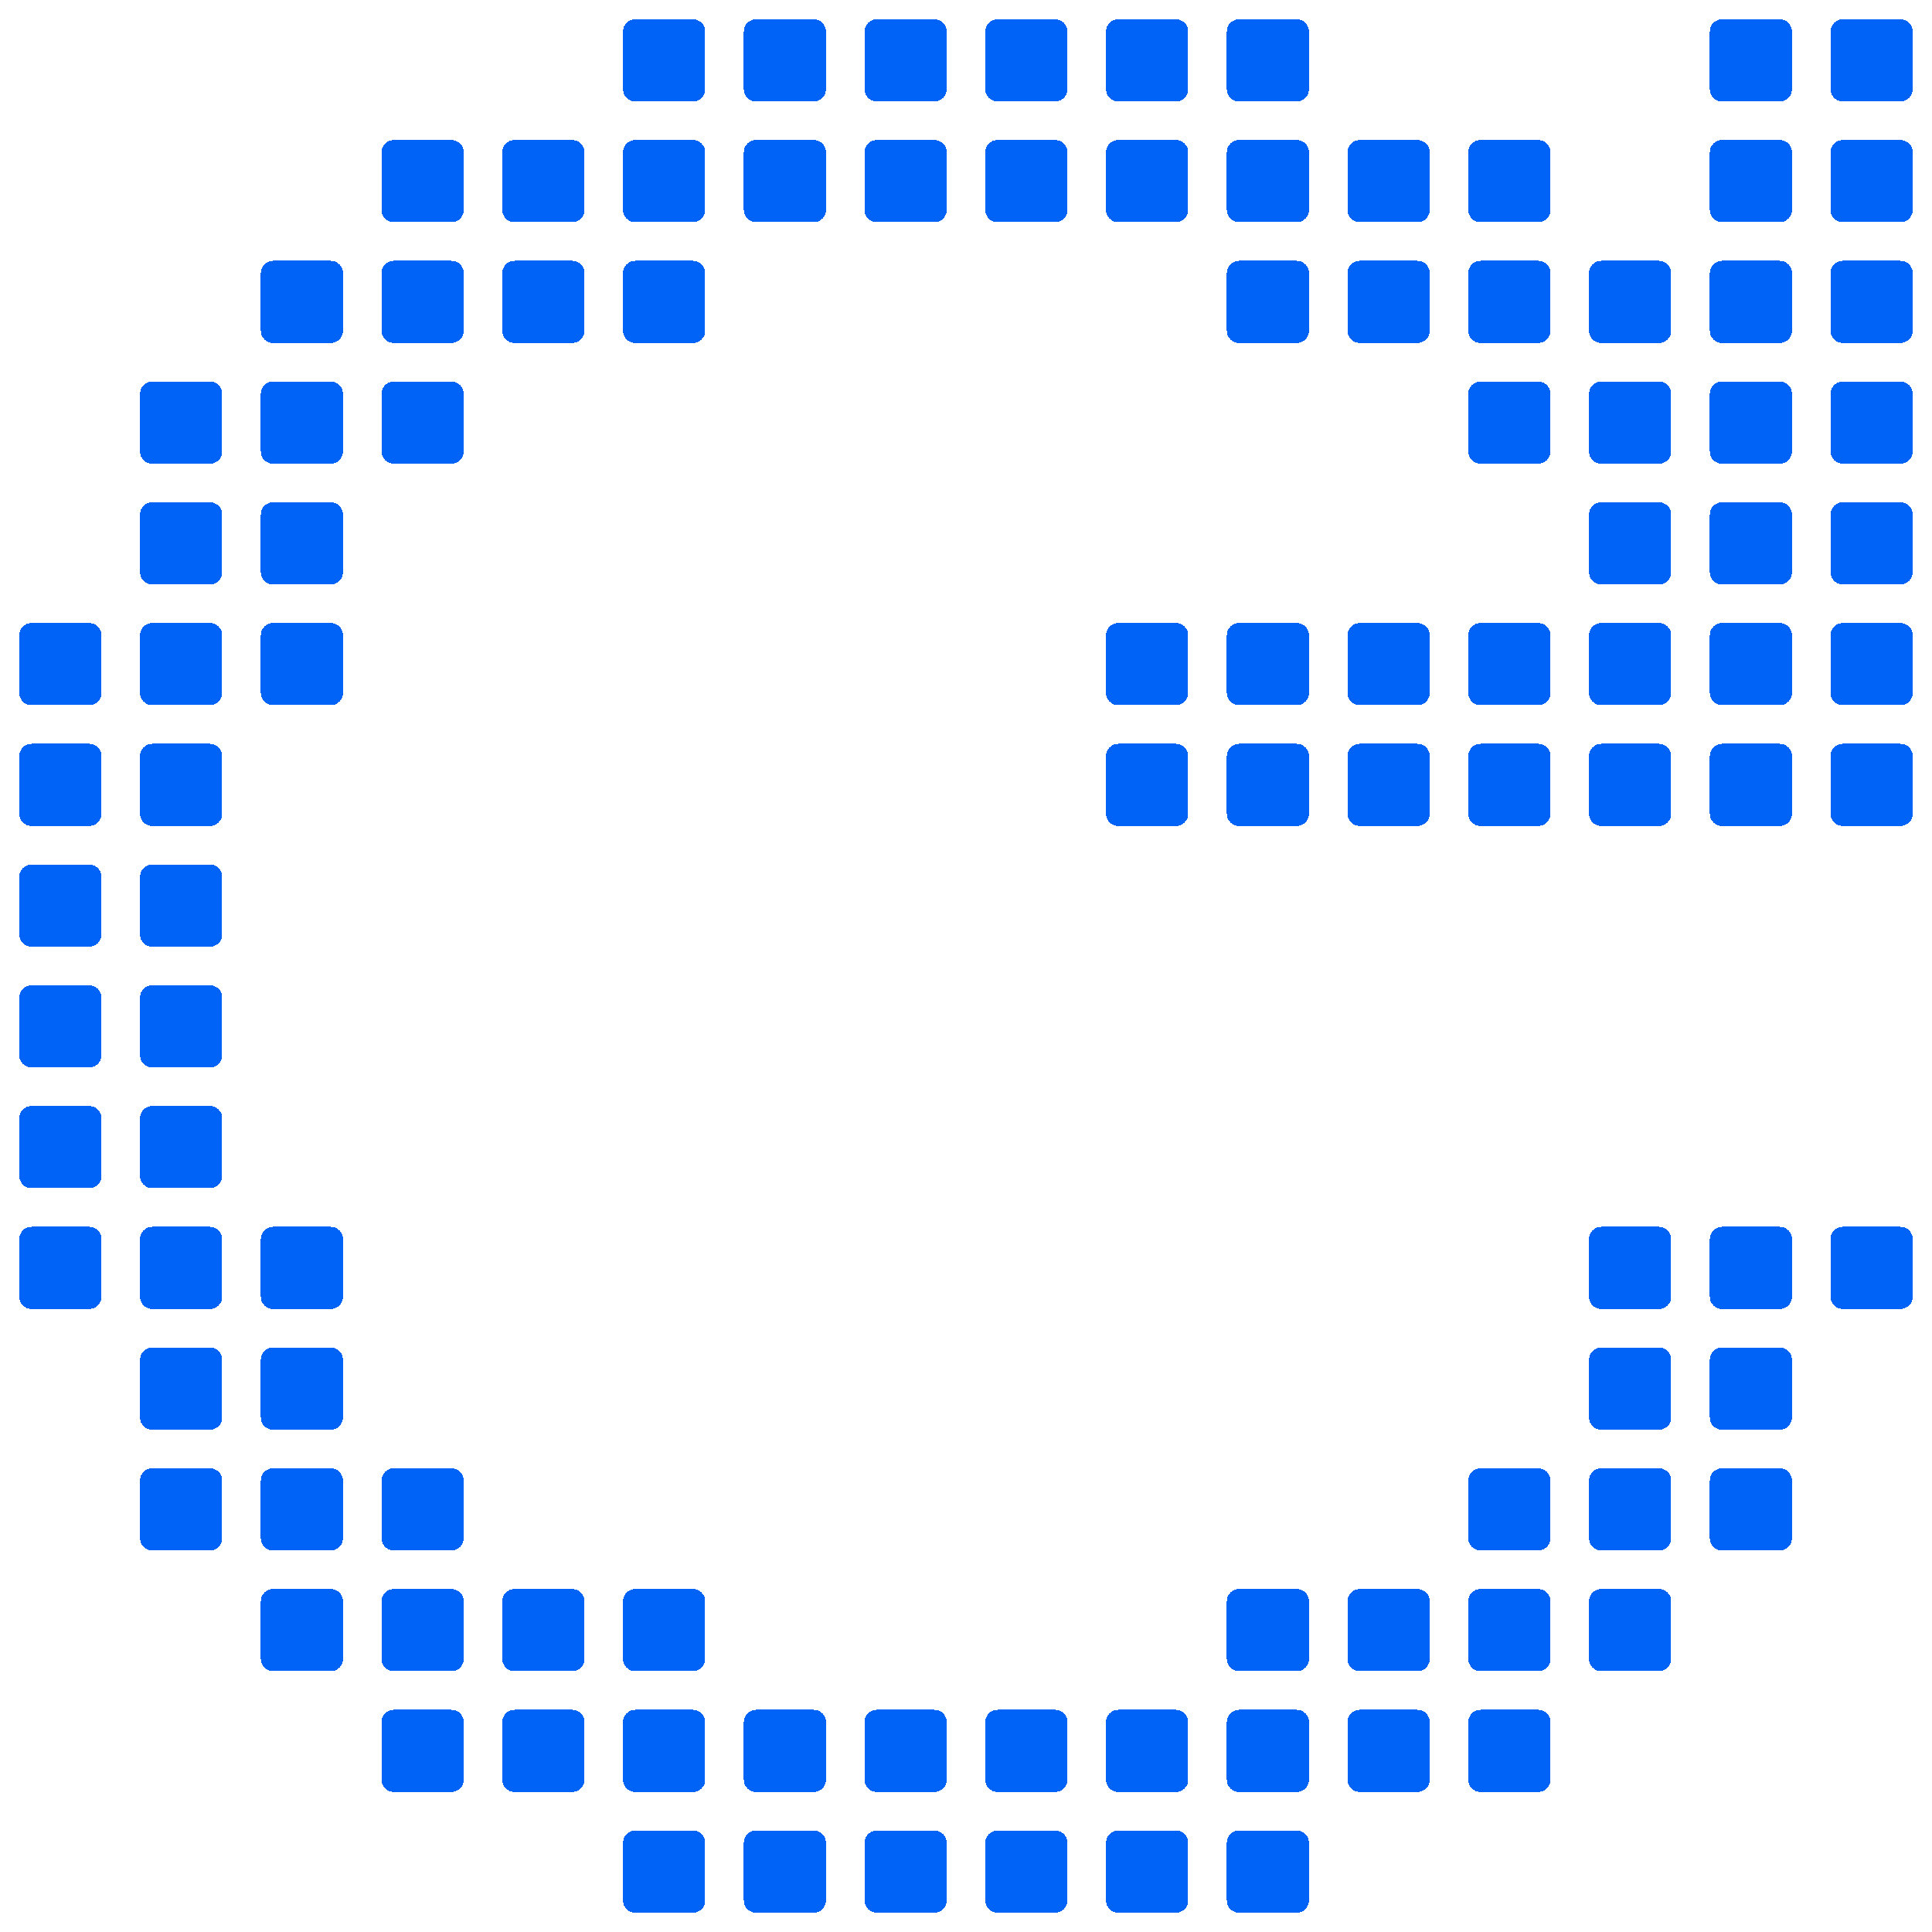
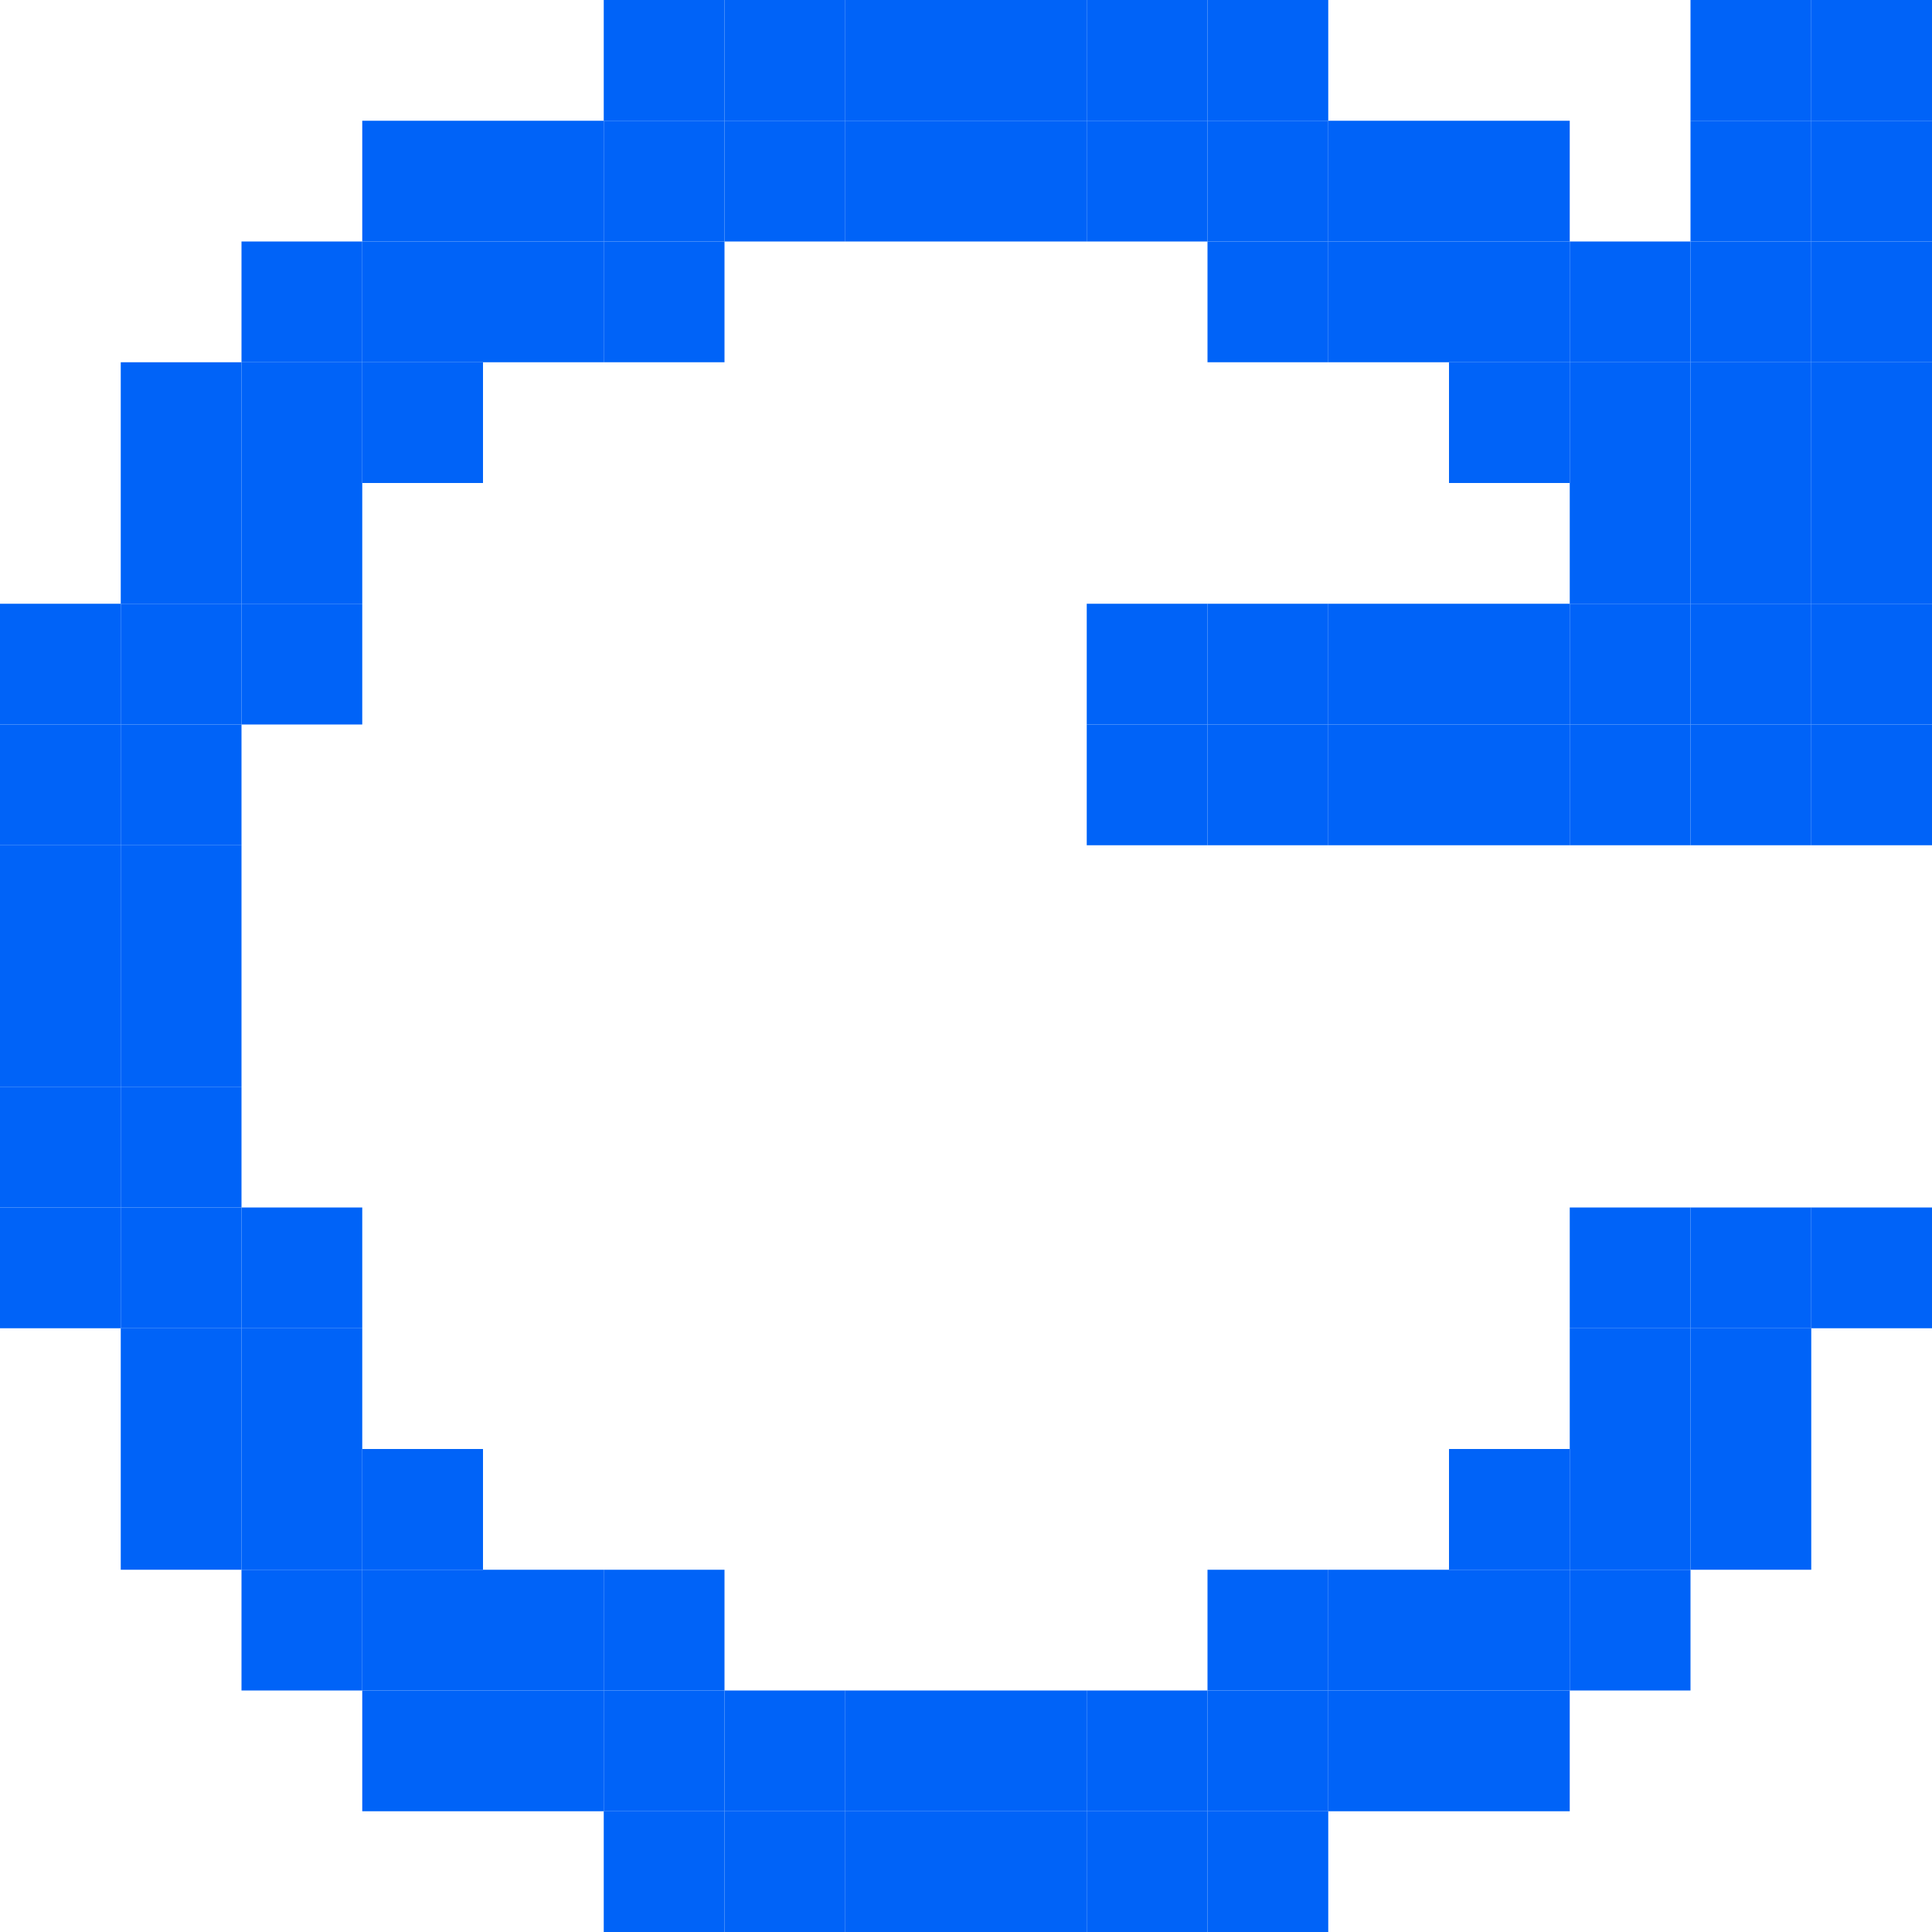
- <svg xmlns="http://www.w3.org/2000/svg" width="64" height="64" viewBox="0 0 16 16" fill="#0063f8" shape-rendering="crispEdges">
-   <rect x="5.16" y="0.16" width="0.68" height="0.68" rx="0.10" />
-   <rect x="6.16" y="0.16" width="0.68" height="0.68" rx="0.10" />
-   <rect x="7.16" y="0.16" width="0.68" height="0.68" rx="0.10" />
-   <rect x="8.16" y="0.16" width="0.68" height="0.68" rx="0.10" />
-   <rect x="9.16" y="0.16" width="0.68" height="0.68" rx="0.10" />
-   <rect x="10.16" y="0.16" width="0.68" height="0.68" rx="0.10" />
-   <rect x="14.16" y="0.16" width="0.68" height="0.68" rx="0.10" />
-   <rect x="15.16" y="0.16" width="0.68" height="0.68" rx="0.10" />
-   <rect x="3.16" y="1.16" width="0.68" height="0.68" rx="0.10" />
-   <rect x="4.16" y="1.16" width="0.68" height="0.68" rx="0.10" />
-   <rect x="5.16" y="1.16" width="0.68" height="0.68" rx="0.10" />
-   <rect x="6.16" y="1.16" width="0.68" height="0.68" rx="0.10" />
-   <rect x="7.16" y="1.16" width="0.68" height="0.68" rx="0.10" />
-   <rect x="8.16" y="1.16" width="0.68" height="0.68" rx="0.10" />
-   <rect x="9.16" y="1.16" width="0.68" height="0.68" rx="0.10" />
-   <rect x="10.16" y="1.16" width="0.68" height="0.68" rx="0.10" />
-   <rect x="11.16" y="1.16" width="0.68" height="0.68" rx="0.10" />
-   <rect x="12.16" y="1.16" width="0.68" height="0.68" rx="0.10" />
-   <rect x="14.16" y="1.16" width="0.68" height="0.68" rx="0.10" />
-   <rect x="15.16" y="1.16" width="0.68" height="0.68" rx="0.10" />
-   <rect x="2.16" y="2.16" width="0.68" height="0.68" rx="0.10" />
-   <rect x="3.16" y="2.16" width="0.68" height="0.68" rx="0.10" />
-   <rect x="4.16" y="2.16" width="0.68" height="0.68" rx="0.10" />
-   <rect x="5.16" y="2.16" width="0.68" height="0.68" rx="0.10" />
-   <rect x="10.16" y="2.16" width="0.68" height="0.68" rx="0.10" />
-   <rect x="11.16" y="2.16" width="0.68" height="0.68" rx="0.10" />
-   <rect x="12.16" y="2.16" width="0.68" height="0.68" rx="0.10" />
-   <rect x="13.16" y="2.16" width="0.68" height="0.68" rx="0.10" />
-   <rect x="14.16" y="2.16" width="0.68" height="0.68" rx="0.10" />
-   <rect x="15.16" y="2.16" width="0.68" height="0.68" rx="0.10" />
-   <rect x="1.16" y="3.16" width="0.68" height="0.68" rx="0.10" />
-   <rect x="2.16" y="3.16" width="0.68" height="0.68" rx="0.10" />
-   <rect x="3.16" y="3.16" width="0.68" height="0.68" rx="0.10" />
-   <rect x="12.16" y="3.16" width="0.68" height="0.68" rx="0.10" />
-   <rect x="13.16" y="3.16" width="0.68" height="0.68" rx="0.10" />
-   <rect x="14.16" y="3.16" width="0.68" height="0.68" rx="0.10" />
-   <rect x="15.16" y="3.16" width="0.68" height="0.68" rx="0.10" />
-   <rect x="1.16" y="4.16" width="0.68" height="0.68" rx="0.10" />
-   <rect x="2.16" y="4.16" width="0.68" height="0.68" rx="0.10" />
-   <rect x="13.16" y="4.16" width="0.68" height="0.68" rx="0.10" />
-   <rect x="14.16" y="4.16" width="0.68" height="0.68" rx="0.10" />
-   <rect x="15.16" y="4.16" width="0.68" height="0.68" rx="0.10" />
-   <rect x="0.16" y="5.16" width="0.68" height="0.68" rx="0.10" />
-   <rect x="1.16" y="5.16" width="0.68" height="0.68" rx="0.10" />
-   <rect x="2.16" y="5.16" width="0.68" height="0.68" rx="0.10" />
-   <rect x="9.16" y="5.16" width="0.68" height="0.68" rx="0.10" />
-   <rect x="10.16" y="5.16" width="0.68" height="0.68" rx="0.10" />
-   <rect x="11.16" y="5.16" width="0.68" height="0.68" rx="0.10" />
-   <rect x="12.16" y="5.16" width="0.68" height="0.68" rx="0.10" />
-   <rect x="13.16" y="5.16" width="0.68" height="0.68" rx="0.10" />
-   <rect x="14.16" y="5.16" width="0.68" height="0.68" rx="0.10" />
-   <rect x="15.16" y="5.16" width="0.68" height="0.68" rx="0.10" />
-   <rect x="0.16" y="6.16" width="0.68" height="0.68" rx="0.10" />
-   <rect x="1.16" y="6.16" width="0.68" height="0.68" rx="0.10" />
-   <rect x="9.16" y="6.16" width="0.68" height="0.68" rx="0.10" />
-   <rect x="10.16" y="6.16" width="0.68" height="0.68" rx="0.10" />
-   <rect x="11.16" y="6.16" width="0.68" height="0.68" rx="0.10" />
-   <rect x="12.16" y="6.16" width="0.68" height="0.68" rx="0.10" />
-   <rect x="13.16" y="6.16" width="0.68" height="0.68" rx="0.10" />
-   <rect x="14.16" y="6.16" width="0.68" height="0.68" rx="0.10" />
-   <rect x="15.16" y="6.16" width="0.68" height="0.68" rx="0.10" />
-   <rect x="0.16" y="7.16" width="0.68" height="0.68" rx="0.10" />
-   <rect x="1.16" y="7.16" width="0.68" height="0.68" rx="0.10" />
-   <rect x="0.16" y="8.16" width="0.68" height="0.68" rx="0.10" />
-   <rect x="1.16" y="8.16" width="0.68" height="0.68" rx="0.10" />
-   <rect x="0.16" y="9.16" width="0.68" height="0.68" rx="0.10" />
-   <rect x="1.16" y="9.16" width="0.68" height="0.68" rx="0.10" />
-   <rect x="0.16" y="10.16" width="0.68" height="0.68" rx="0.10" />
-   <rect x="1.16" y="10.16" width="0.68" height="0.68" rx="0.10" />
-   <rect x="2.16" y="10.16" width="0.68" height="0.68" rx="0.10" />
-   <rect x="13.16" y="10.16" width="0.68" height="0.68" rx="0.10" />
-   <rect x="14.16" y="10.16" width="0.68" height="0.68" rx="0.10" />
-   <rect x="15.16" y="10.16" width="0.68" height="0.68" rx="0.10" />
-   <rect x="1.16" y="11.16" width="0.68" height="0.68" rx="0.10" />
-   <rect x="2.16" y="11.16" width="0.68" height="0.68" rx="0.10" />
-   <rect x="13.16" y="11.16" width="0.68" height="0.68" rx="0.10" />
-   <rect x="14.16" y="11.16" width="0.68" height="0.68" rx="0.10" />
-   <rect x="1.16" y="12.16" width="0.68" height="0.68" rx="0.10" />
-   <rect x="2.16" y="12.16" width="0.68" height="0.68" rx="0.10" />
-   <rect x="3.16" y="12.16" width="0.68" height="0.68" rx="0.10" />
-   <rect x="12.16" y="12.16" width="0.68" height="0.68" rx="0.10" />
-   <rect x="13.16" y="12.16" width="0.68" height="0.68" rx="0.10" />
-   <rect x="14.16" y="12.16" width="0.68" height="0.68" rx="0.10" />
-   <rect x="2.16" y="13.16" width="0.68" height="0.68" rx="0.10" />
-   <rect x="3.16" y="13.16" width="0.68" height="0.68" rx="0.10" />
-   <rect x="4.16" y="13.16" width="0.68" height="0.68" rx="0.10" />
-   <rect x="5.16" y="13.16" width="0.68" height="0.68" rx="0.10" />
-   <rect x="10.16" y="13.16" width="0.68" height="0.68" rx="0.10" />
-   <rect x="11.16" y="13.16" width="0.68" height="0.68" rx="0.10" />
-   <rect x="12.16" y="13.16" width="0.68" height="0.68" rx="0.10" />
-   <rect x="13.16" y="13.16" width="0.68" height="0.68" rx="0.10" />
-   <rect x="3.16" y="14.16" width="0.68" height="0.68" rx="0.10" />
-   <rect x="4.16" y="14.16" width="0.68" height="0.68" rx="0.10" />
-   <rect x="5.16" y="14.16" width="0.68" height="0.68" rx="0.10" />
-   <rect x="6.16" y="14.16" width="0.68" height="0.68" rx="0.10" />
-   <rect x="7.16" y="14.16" width="0.68" height="0.68" rx="0.10" />
-   <rect x="8.16" y="14.16" width="0.68" height="0.68" rx="0.10" />
-   <rect x="9.16" y="14.16" width="0.68" height="0.68" rx="0.10" />
-   <rect x="10.16" y="14.16" width="0.68" height="0.68" rx="0.10" />
-   <rect x="11.16" y="14.16" width="0.68" height="0.68" rx="0.10" />
-   <rect x="12.16" y="14.16" width="0.68" height="0.68" rx="0.10" />
-   <rect x="5.16" y="15.16" width="0.68" height="0.68" rx="0.10" />
-   <rect x="6.16" y="15.16" width="0.68" height="0.68" rx="0.10" />
-   <rect x="7.16" y="15.16" width="0.68" height="0.68" rx="0.10" />
-   <rect x="8.16" y="15.16" width="0.68" height="0.68" rx="0.10" />
-   <rect x="9.16" y="15.16" width="0.68" height="0.68" rx="0.10" />
-   <rect x="10.16" y="15.16" width="0.68" height="0.68" rx="0.10" />
+ <svg xmlns="http://www.w3.org/2000/svg" width="64" height="64" viewBox="0 0 16 16" fill="#0063f8">
+   <rect x="5" y="0" width="1" height="1" />
+   <rect x="6" y="0" width="1" height="1" />
+   <rect x="7" y="0" width="1" height="1" />
+   <rect x="8" y="0" width="1" height="1" />
+   <rect x="9" y="0" width="1" height="1" />
+   <rect x="10" y="0" width="1" height="1" />
+   <rect x="14" y="0" width="1" height="1" />
+   <rect x="15" y="0" width="1" height="1" />
+   <rect x="3" y="1" width="1" height="1" />
+   <rect x="4" y="1" width="1" height="1" />
+   <rect x="5" y="1" width="1" height="1" />
+   <rect x="6" y="1" width="1" height="1" />
+   <rect x="7" y="1" width="1" height="1" />
+   <rect x="8" y="1" width="1" height="1" />
+   <rect x="9" y="1" width="1" height="1" />
+   <rect x="10" y="1" width="1" height="1" />
+   <rect x="11" y="1" width="1" height="1" />
+   <rect x="12" y="1" width="1" height="1" />
+   <rect x="14" y="1" width="1" height="1" />
+   <rect x="15" y="1" width="1" height="1" />
+   <rect x="2" y="2" width="1" height="1" />
+   <rect x="3" y="2" width="1" height="1" />
+   <rect x="4" y="2" width="1" height="1" />
+   <rect x="5" y="2" width="1" height="1" />
+   <rect x="10" y="2" width="1" height="1" />
+   <rect x="11" y="2" width="1" height="1" />
+   <rect x="12" y="2" width="1" height="1" />
+   <rect x="13" y="2" width="1" height="1" />
+   <rect x="14" y="2" width="1" height="1" />
+   <rect x="15" y="2" width="1" height="1" />
+   <rect x="1" y="3" width="1" height="1" />
+   <rect x="2" y="3" width="1" height="1" />
+   <rect x="3" y="3" width="1" height="1" />
+   <rect x="12" y="3" width="1" height="1" />
+   <rect x="13" y="3" width="1" height="1" />
+   <rect x="14" y="3" width="1" height="1" />
+   <rect x="15" y="3" width="1" height="1" />
+   <rect x="1" y="4" width="1" height="1" />
+   <rect x="2" y="4" width="1" height="1" />
+   <rect x="13" y="4" width="1" height="1" />
+   <rect x="14" y="4" width="1" height="1" />
+   <rect x="15" y="4" width="1" height="1" />
+   <rect x="0" y="5" width="1" height="1" />
+   <rect x="1" y="5" width="1" height="1" />
+   <rect x="2" y="5" width="1" height="1" />
+   <rect x="9" y="5" width="1" height="1" />
+   <rect x="10" y="5" width="1" height="1" />
+   <rect x="11" y="5" width="1" height="1" />
+   <rect x="12" y="5" width="1" height="1" />
+   <rect x="13" y="5" width="1" height="1" />
+   <rect x="14" y="5" width="1" height="1" />
+   <rect x="15" y="5" width="1" height="1" />
+   <rect x="0" y="6" width="1" height="1" />
+   <rect x="1" y="6" width="1" height="1" />
+   <rect x="9" y="6" width="1" height="1" />
+   <rect x="10" y="6" width="1" height="1" />
+   <rect x="11" y="6" width="1" height="1" />
+   <rect x="12" y="6" width="1" height="1" />
+   <rect x="13" y="6" width="1" height="1" />
+   <rect x="14" y="6" width="1" height="1" />
+   <rect x="15" y="6" width="1" height="1" />
+   <rect x="0" y="7" width="1" height="1" />
+   <rect x="1" y="7" width="1" height="1" />
+   <rect x="0" y="8" width="1" height="1" />
+   <rect x="1" y="8" width="1" height="1" />
+   <rect x="0" y="9" width="1" height="1" />
+   <rect x="1" y="9" width="1" height="1" />
+   <rect x="0" y="10" width="1" height="1" />
+   <rect x="1" y="10" width="1" height="1" />
+   <rect x="2" y="10" width="1" height="1" />
+   <rect x="13" y="10" width="1" height="1" />
+   <rect x="14" y="10" width="1" height="1" />
+   <rect x="15" y="10" width="1" height="1" />
+   <rect x="1" y="11" width="1" height="1" />
+   <rect x="2" y="11" width="1" height="1" />
+   <rect x="13" y="11" width="1" height="1" />
+   <rect x="14" y="11" width="1" height="1" />
+   <rect x="1" y="12" width="1" height="1" />
+   <rect x="2" y="12" width="1" height="1" />
+   <rect x="3" y="12" width="1" height="1" />
+   <rect x="12" y="12" width="1" height="1" />
+   <rect x="13" y="12" width="1" height="1" />
+   <rect x="14" y="12" width="1" height="1" />
+   <rect x="2" y="13" width="1" height="1" />
+   <rect x="3" y="13" width="1" height="1" />
+   <rect x="4" y="13" width="1" height="1" />
+   <rect x="5" y="13" width="1" height="1" />
+   <rect x="10" y="13" width="1" height="1" />
+   <rect x="11" y="13" width="1" height="1" />
+   <rect x="12" y="13" width="1" height="1" />
+   <rect x="13" y="13" width="1" height="1" />
+   <rect x="3" y="14" width="1" height="1" />
+   <rect x="4" y="14" width="1" height="1" />
+   <rect x="5" y="14" width="1" height="1" />
+   <rect x="6" y="14" width="1" height="1" />
+   <rect x="7" y="14" width="1" height="1" />
+   <rect x="8" y="14" width="1" height="1" />
+   <rect x="9" y="14" width="1" height="1" />
+   <rect x="10" y="14" width="1" height="1" />
+   <rect x="11" y="14" width="1" height="1" />
+   <rect x="12" y="14" width="1" height="1" />
+   <rect x="5" y="15" width="1" height="1" />
+   <rect x="6" y="15" width="1" height="1" />
+   <rect x="7" y="15" width="1" height="1" />
+   <rect x="8" y="15" width="1" height="1" />
+   <rect x="9" y="15" width="1" height="1" />
+   <rect x="10" y="15" width="1" height="1" />
</svg>
